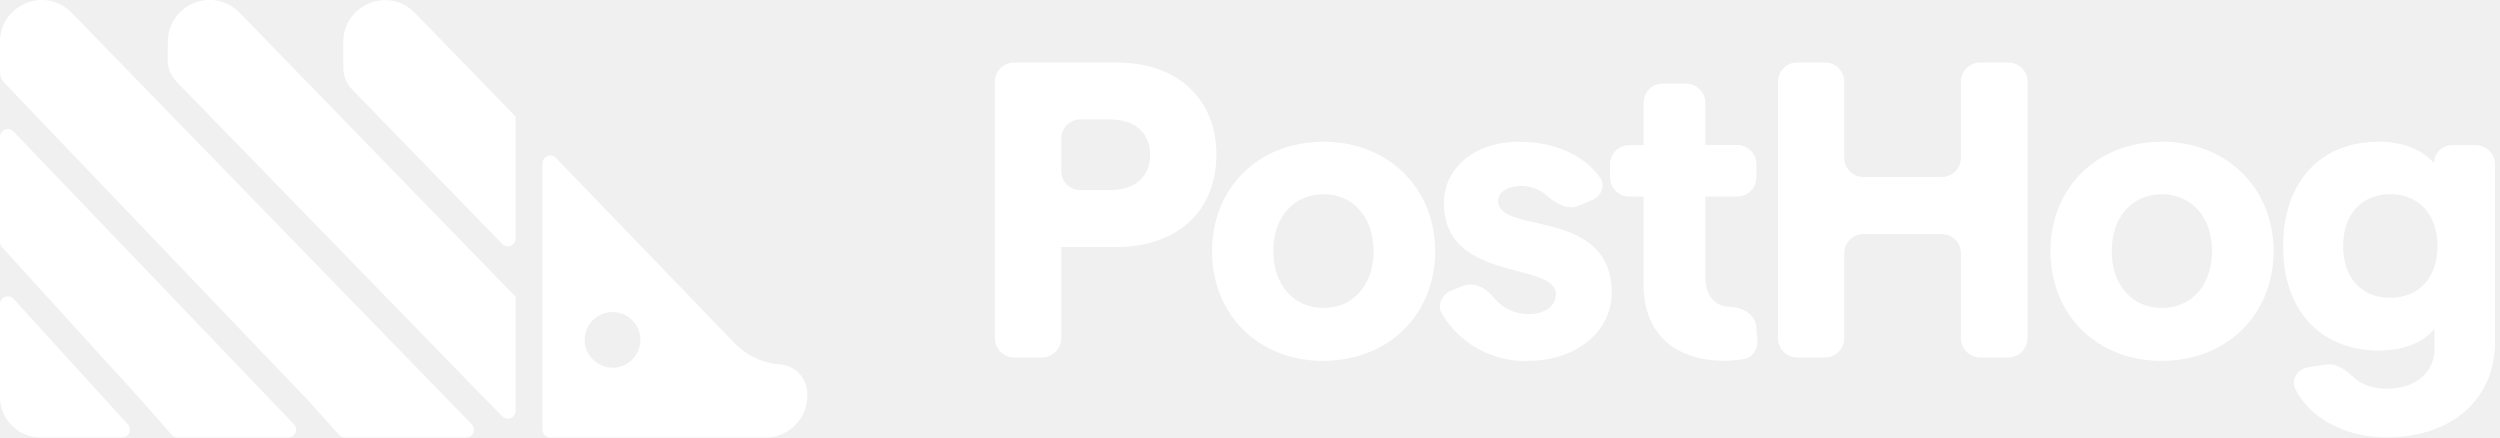
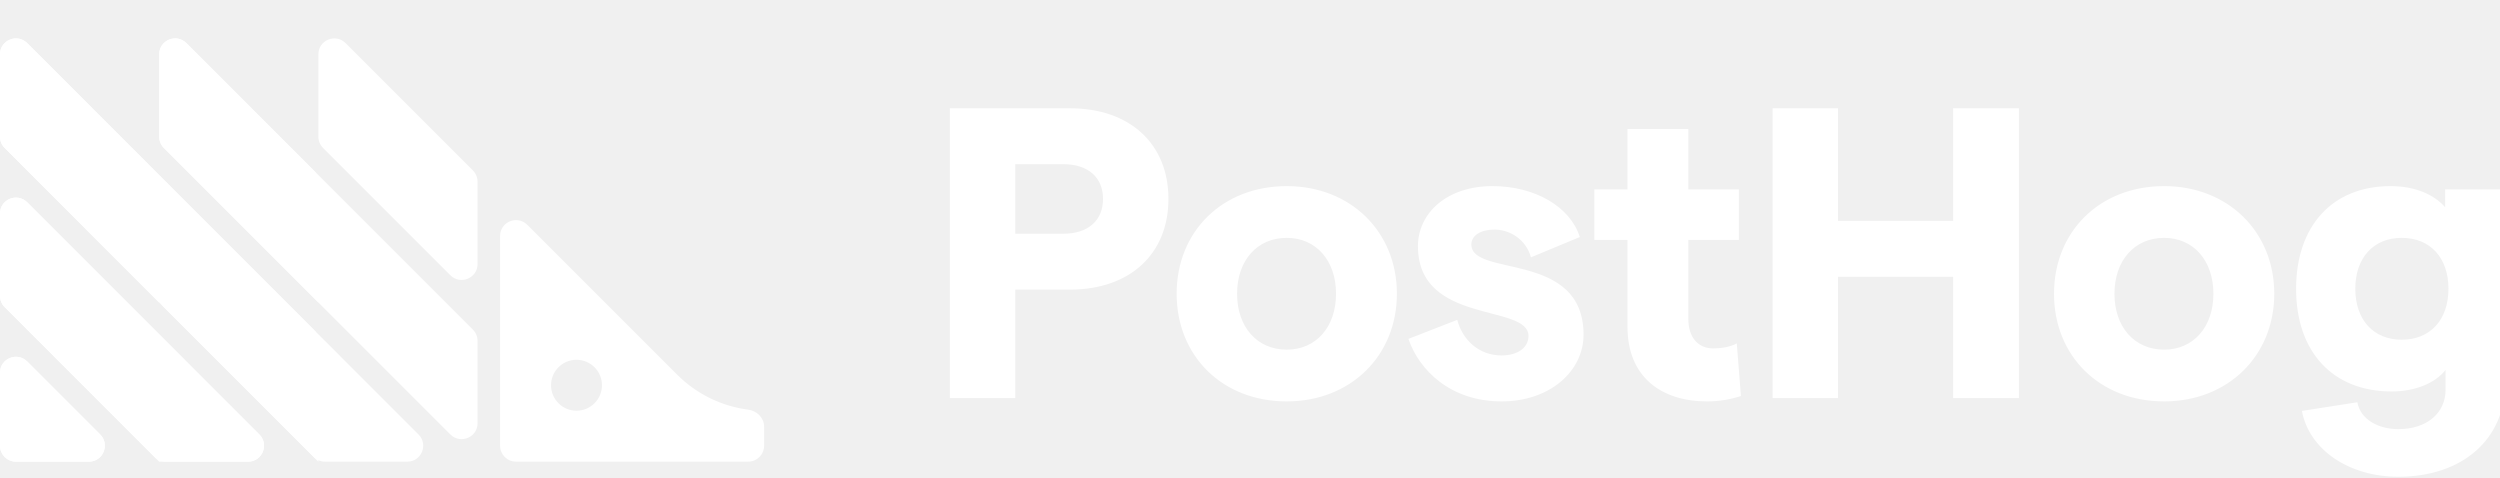
- <svg xmlns="http://www.w3.org/2000/svg" width="160" height="28" viewBox="0 0 160 28" role="img">
-   <g fill="#fff" clip-path="url(#logo-landscape-black-clip0_56_1025)">
-     <path d="m50.02 23.34-.34-.04c-1-.13-1.95-.6-2.66-1.33L35.58 10.11a.5.5 0 0 0-.86.35V27.5c0 .28.22.5.5.5H49c1.48 0 2.67-1.2 2.67-2.67v-.1a1.9 1.9 0 0 0-1.66-1.9m-10.81.2a1.78 1.78 0 1 1 0-3.56 1.78 1.78 0 0 1 0 3.57M0 25.41A2.6 2.6 0 0 0 2.59 28h5.22a.5.5 0 0 0 .37-.84L.87 19.13a.5.5 0 0 0-.87.34zm18.81 1.74a.5.5 0 0 1-.36.85h-7.09a.5.5 0 0 1-.37-.17L8.94 25.5.13 15.82A.5.5 0 0 1 0 15.5V8.75a.5.5 0 0 1 .86-.34zM0 2.68C0 .28 2.92-.91 4.59.82l25.6 26.33a.5.5 0 0 1-.36.85h-7.76a.5.5 0 0 1-.37-.17l-2.1-2.33L.28 5.3A1 1 0 0 1 0 4.6zm10.74 0c0-2.4 2.92-3.59 4.59-1.87L32.5 18.48l.5.51v7.3a.5.5 0 0 1-.86.35l-1.12-1.14L11.3 5.23a2 2 0 0 1-.57-1.4zM33 7.46v7.8a.5.5 0 0 1-.85.36l-9.61-9.89a2 2 0 0 1-.57-1.4V2.69c0-2.4 2.92-3.59 4.59-1.86z" />
+ <svg xmlns="http://www.w3.org/2000/svg" width="157" height="30" viewBox="0 0 157 30" fill="none">
+   <g clip-path="url(#clip0)" fill="#fff">
+     <path d="M10.891 17.206c-.368.737-1.42.737-1.789 0L8.221 15.443c-.141-.281-.141-.613 0-.894l.881-1.763c.369-.737 1.42-.737 1.789 0l.881 1.763c.141.281.141.613 0 .894l-.881 1.763zM10.891 27.203c-.368.737-1.42.737-1.789 0L8.221 25.44c-.141-.281-.141-.613 0-.894l.881-1.763c.369-.737 1.42-.737 1.789 0l.881 1.763c.141.281.141.613 0 .894l-.881 1.763z" />
+     <path d="M0 23.408c0-.891 1.077-1.337 1.707-.707l4.583 4.583c.63.63.184 1.707-.707 1.707H1c-.552 0-1-.448-1-1v-4.583zm0-4.828c0 .265.105.52.293.707l9.411 9.411c.188.188.442.293.707.293h5.169c.891 0 1.337-1.077.707-1.707L1.707 12.704C1.077 12.074 0 12.52 0 13.411v5.169zm0-9.997c0 .265.105.52.293.707L19.701 28.699c.188.188.442.293.707.293h5.169c.891 0 1.337-1.077.707-1.707L1.707 2.707C1.077 2.077 0 2.523 0 3.414v5.169zm9.997 0c0 .265.105.52.293.707l17.994 17.994c.63.63 1.707.184 1.707-.707v-5.169c0-.265-.105-.52-.293-.707l-17.994-17.994c-.63-.63-1.707-.184-1.707.707v5.169zm11.704-5.876c-.63-.63-1.707-.184-1.707.707v5.169c0 .265.105.52.293.707l7.997 7.997c.63.63 1.707.184 1.707-.707v-5.169c0-.265-.105-.52-.293-.707l-7.997-7.997zM42.525 23.531l-9.413-9.413c-.63-.63-1.707-.184-1.707.707v13.166c0 .552.448 1 1 1h14.581c.552 0 1-.448 1-1v-1.199c0-.552-.45-.993-.997-1.065-1.681-.219-3.253-.986-4.463-2.197zm-6.321 2.262c-.883 0-1.599-.717-1.599-1.6 0-.883.717-1.599 1.599-1.599.883 0 1.6.717 1.6 1.599 0 .883-.717 1.6-1.6 1.6z" />
+     <path d="M0 27.992c0 .552.448 1 1 1h4.583c.891 0 1.337-1.077.707-1.707l-4.583-4.583C1.077 22.071 0 22.517 0 23.408v4.583zM9.997 10.997L1.707 2.707C1.077 2.077 0 2.523 0 3.414v5.169c0 .265.105.52.293.707L9.997 18.995V10.997zM1.707 12.704C1.077 12.074 0 12.52 0 13.411v5.169c0 .265.105.52.293.707L9.997 28.992V20.994l-8.29-8.29zM19.994 11.411c0-.265-.105-.52-.293-.707l-7.997-7.997c-.63-.63-1.707-.184-1.707.707v5.169c0 .265.105.52.293.707l9.704 9.704v-7.583zM9.997 28.992h5.583c.891 0 1.337-1.077.707-1.707L9.997 20.994v7.998zM9.997 10.997v7.583c0 .265.105.52.293.707l9.704 9.704v-7.583c0-.265-.105-.519-.293-.707L9.997 10.997zM59.65 25h4.108v-6.812h3.432c3.77 0 6.188-2.236 6.188-5.694 0-3.458-2.418-5.694-6.188-5.694h-7.54V25zm4.108-10.322v-4.368h3.016c1.56 0 2.496.832 2.496 2.184 0 1.352-.936 2.184-2.496 2.184h-3.016zM80.809 25.208c4.004 0 6.916-2.86 6.916-6.76s-2.912-6.76-6.916-6.76c-4.056 0-6.916 2.86-6.916 6.76s2.86 6.76 6.916 6.76zm-3.12-6.76c0-2.08 1.248-3.51 3.12-3.51 1.846 0 3.094 1.43 3.094 3.51s-1.248 3.51-3.094 3.51c-1.872 0-3.12-1.43-3.12-3.51zM94.299 25.208c3.068 0 5.148-1.924 5.148-4.186 0-5.304-7.046-3.588-7.046-5.668 0-.572.598-.936 1.456-.936.884 0 1.95.546 2.288 1.742l3.068-1.274c-.598-1.898-2.808-3.198-5.486-3.198-2.886 0-4.68 1.716-4.68 3.77 0 4.966 6.942 3.588 6.942 5.642 0 .728-.676 1.222-1.69 1.222-1.456 0-2.47-1.014-2.782-2.236l-3.068 1.196c.676 1.976 2.652 3.926 5.85 3.926zM109.33 24.87l-.26-3.302c-.442.234-1.014.312-1.482.312-.936 0-1.56-.676-1.56-1.846v-4.966h3.172v-3.172h-3.172V8.1h-3.822V11.896h-2.08v3.172h2.08v5.46c0 3.172 2.158 4.68 4.992 4.68.78 0 1.508-.13 2.132-.338zM122.656 6.8V13.872h-7.228V6.8h-4.108V25h4.108v-7.618h7.228V25h4.134V6.8h-4.134zM135.908 25.208c4.004 0 6.916-2.86 6.916-6.76s-2.912-6.76-6.916-6.76c-4.056 0-6.916 2.86-6.916 6.76s2.86 6.76 6.916 6.76zm-3.12-6.76c0-2.08 1.248-3.51 3.12-3.51 1.846 0 3.094 1.43 3.094 3.51s-1.248 3.51-3.094 3.51c-1.872 0-3.12-1.43-3.12-3.51zM150.201 24.584c1.43 0 2.704-.494 3.38-1.352v1.248c0 1.456-1.17 2.47-2.964 2.47-1.274 0-2.392-.624-2.574-1.69l-3.484.546c.468 2.47 2.99 4.134 6.058 4.134 4.03 0 6.708-2.366 6.708-5.876V11.896h-3.77v1.118c-.702-.806-1.898-1.326-3.432-1.326-3.64 0-5.928 2.496-5.928 6.448 0 3.952 2.288 6.448 6.006 6.448zm-2.288-6.448c0-1.95 1.144-3.198 2.912-3.198 1.794 0 2.938 1.248 2.938 3.198s-1.144 3.198-2.938 3.198c-1.768 0-2.912-1.248-2.912-3.198z" />
  </g>
-   <path fill="#fff" d="M64.9 22.88c-.67 0-1.23-.56-1.23-1.24V5.24c0-.69.56-1.24 1.24-1.24h6.55c3.89 0 6.39 2.32 6.39 5.9 0 3.6-2.5 5.91-6.4 5.91h-3.53v5.83c0 .68-.56 1.24-1.24 1.24zm3.02-11.94c0 .68.55 1.23 1.23 1.23h1.88c1.6 0 2.58-.86 2.58-2.26s-.97-2.27-2.58-2.27h-1.88c-.68 0-1.23.55-1.23 1.23zM84.71 23.1c-4.18 0-7.14-2.97-7.14-7.02s2.96-7.01 7.14-7.01c4.14 0 7.14 2.97 7.14 7.01 0 4.05-3 7.01-7.14 7.01m-3.22-7.02c0 2.16 1.3 3.64 3.22 3.64 1.9 0 3.2-1.48 3.2-3.64s-1.3-3.64-3.2-3.64c-1.93 0-3.22 1.48-3.22 3.64m16.34 7.03a6.2 6.2 0 0 1-5.54-3.01c-.34-.57-.01-1.26.6-1.5l.77-.3c.7-.27 1.45.15 1.92.73a2.8 2.8 0 0 0 2.25 1.08c1.05 0 1.75-.51 1.75-1.27 0-2.13-7.17-.7-7.17-5.85 0-2.13 1.85-3.91 4.83-3.91 2.27 0 4.2.9 5.17 2.31.36.53.05 1.2-.54 1.44l-.85.35c-.68.29-1.45-.14-2-.63a2.5 2.5 0 0 0-1.64-.64c-.89 0-1.5.38-1.5.97 0 2.16 7.27.38 7.27 5.88 0 2.35-2.15 4.34-5.32 4.34m14.64-1.31c.04.57-.3 1.1-.86 1.2q-.6.1-1.27.11c-2.92 0-5.15-1.56-5.15-4.85v-5.66h-.91c-.69 0-1.24-.56-1.24-1.24v-.82c0-.68.55-1.23 1.24-1.23h.91v-2.7c0-.69.55-1.24 1.23-1.24h1.48c.68 0 1.24.55 1.24 1.23v2.7h2.04c.68 0 1.23.56 1.23 1.24v.82c0 .68-.55 1.24-1.23 1.24h-2.04v5.15c0 1.2.64 1.91 1.6 1.91.75 0 1.6.5 1.66 1.25zM125.5 5.23c0-.68.55-1.23 1.23-1.23h1.8c.68 0 1.23.55 1.23 1.23v16.41c0 .68-.55 1.24-1.23 1.24h-1.8c-.68 0-1.23-.56-1.23-1.24v-5.43c0-.68-.56-1.23-1.24-1.23h-5c-.67 0-1.23.55-1.23 1.23v5.43c0 .68-.55 1.24-1.23 1.24h-1.77c-.69 0-1.24-.56-1.24-1.24V5.24c0-.69.55-1.24 1.24-1.24h1.77c.68 0 1.23.55 1.23 1.23v4.87c0 .68.56 1.23 1.24 1.23h5c.67 0 1.23-.55 1.23-1.23zm12.87 17.87c-4.19 0-7.14-2.97-7.14-7.02s2.95-7.01 7.14-7.01c4.13 0 7.14 2.97 7.14 7.01 0 4.05-3 7.01-7.14 7.01m-3.22-7.02c0 2.16 1.29 3.64 3.22 3.64 1.9 0 3.2-1.48 3.2-3.64s-1.3-3.64-3.2-3.64c-1.93 0-3.22 1.48-3.22 3.64m17.17 6.37c-3.84 0-6.2-2.58-6.2-6.68s2.36-6.69 6.12-6.69c1.58 0 2.82.54 3.54 1.37 0-.64.52-1.15 1.16-1.15h1.5c.68 0 1.24.55 1.24 1.23V21.9c0 3.64-2.77 6.09-6.93 6.09-2.64 0-4.9-1.2-5.85-3.09-.31-.62.16-1.29.85-1.4l1.14-.17c.67-.11 1.29.4 1.78.85.5.46 1.26.7 2.08.7 1.85 0 3.06-1.04 3.06-2.55v-1.3c-.7.9-2.01 1.4-3.49 1.4m-2.36-6.68c0 2.02 1.18 3.31 3 3.31 1.86 0 3.04-1.29 3.04-3.31s-1.18-3.32-3.03-3.32c-1.83 0-3.01 1.3-3.01 3.32" />
  <defs>
-     <clipPath id="logo-landscape-black-clip0_56_1025">
-       <path fill="#fff" d="M0 0h51.67v28H0z" />
+     <clipPath id="clip0">
+       <path fill="#fff" d="M0 0h157v30H0z" />
    </clipPath>
  </defs>
</svg>
